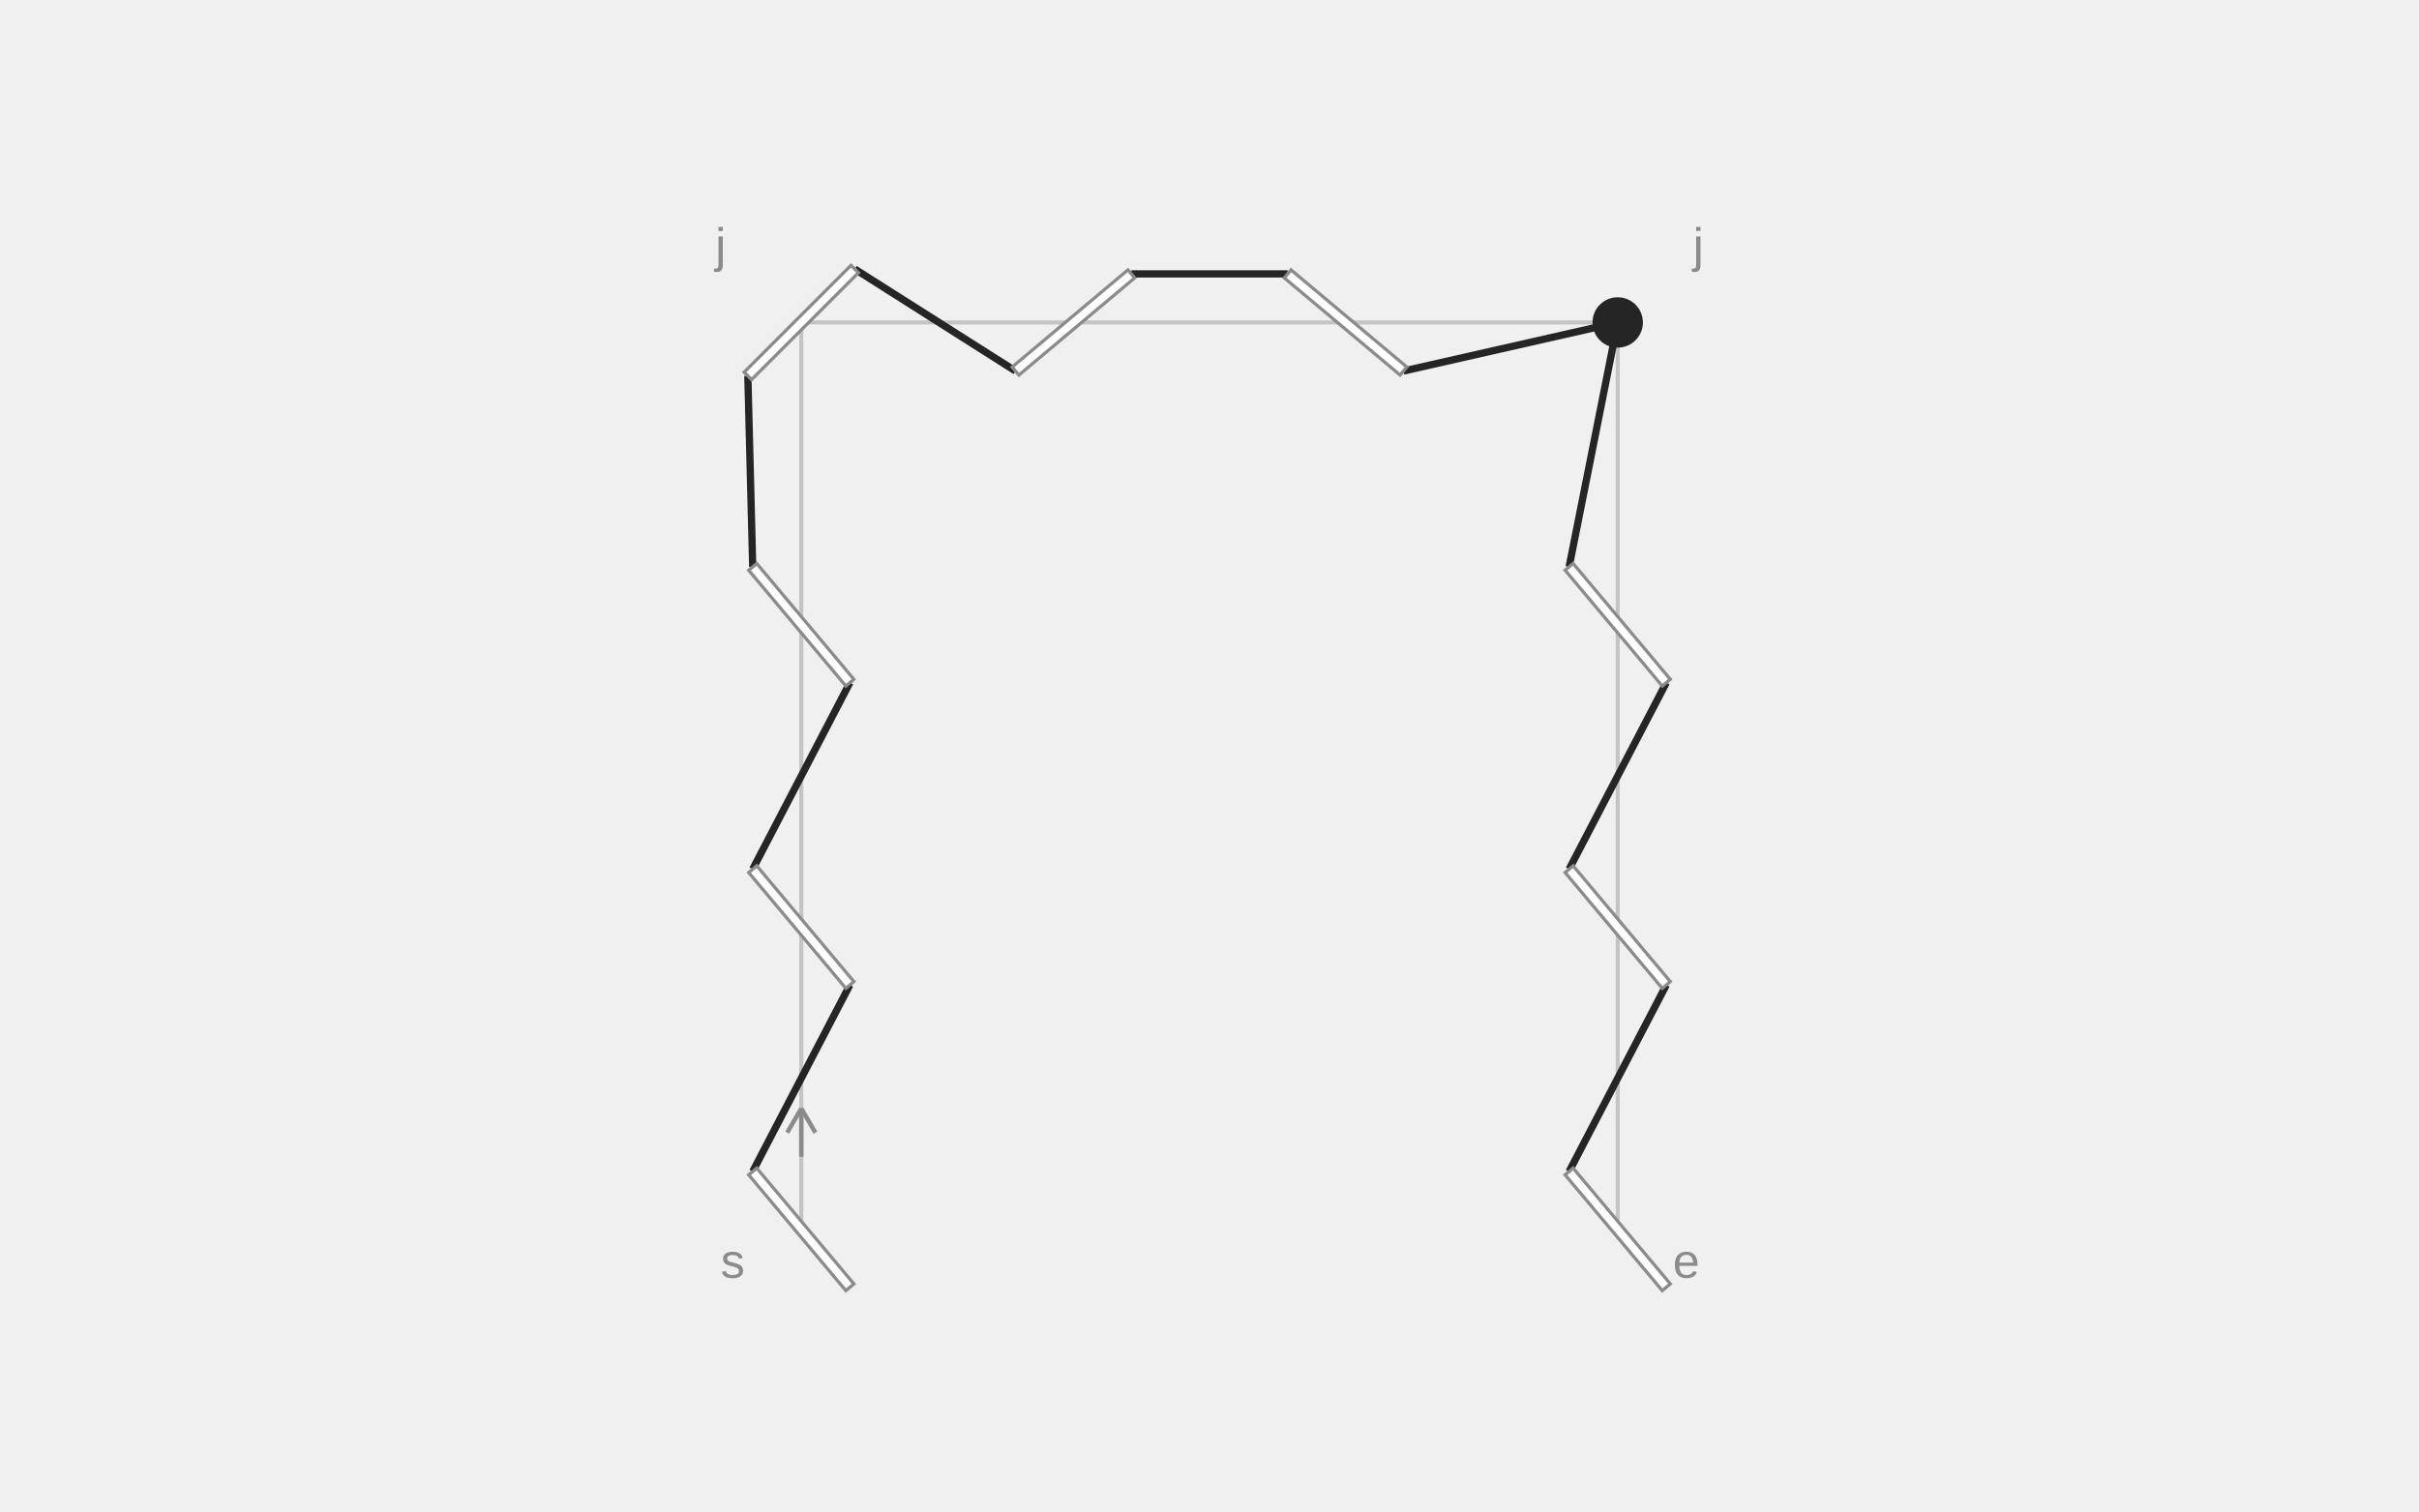
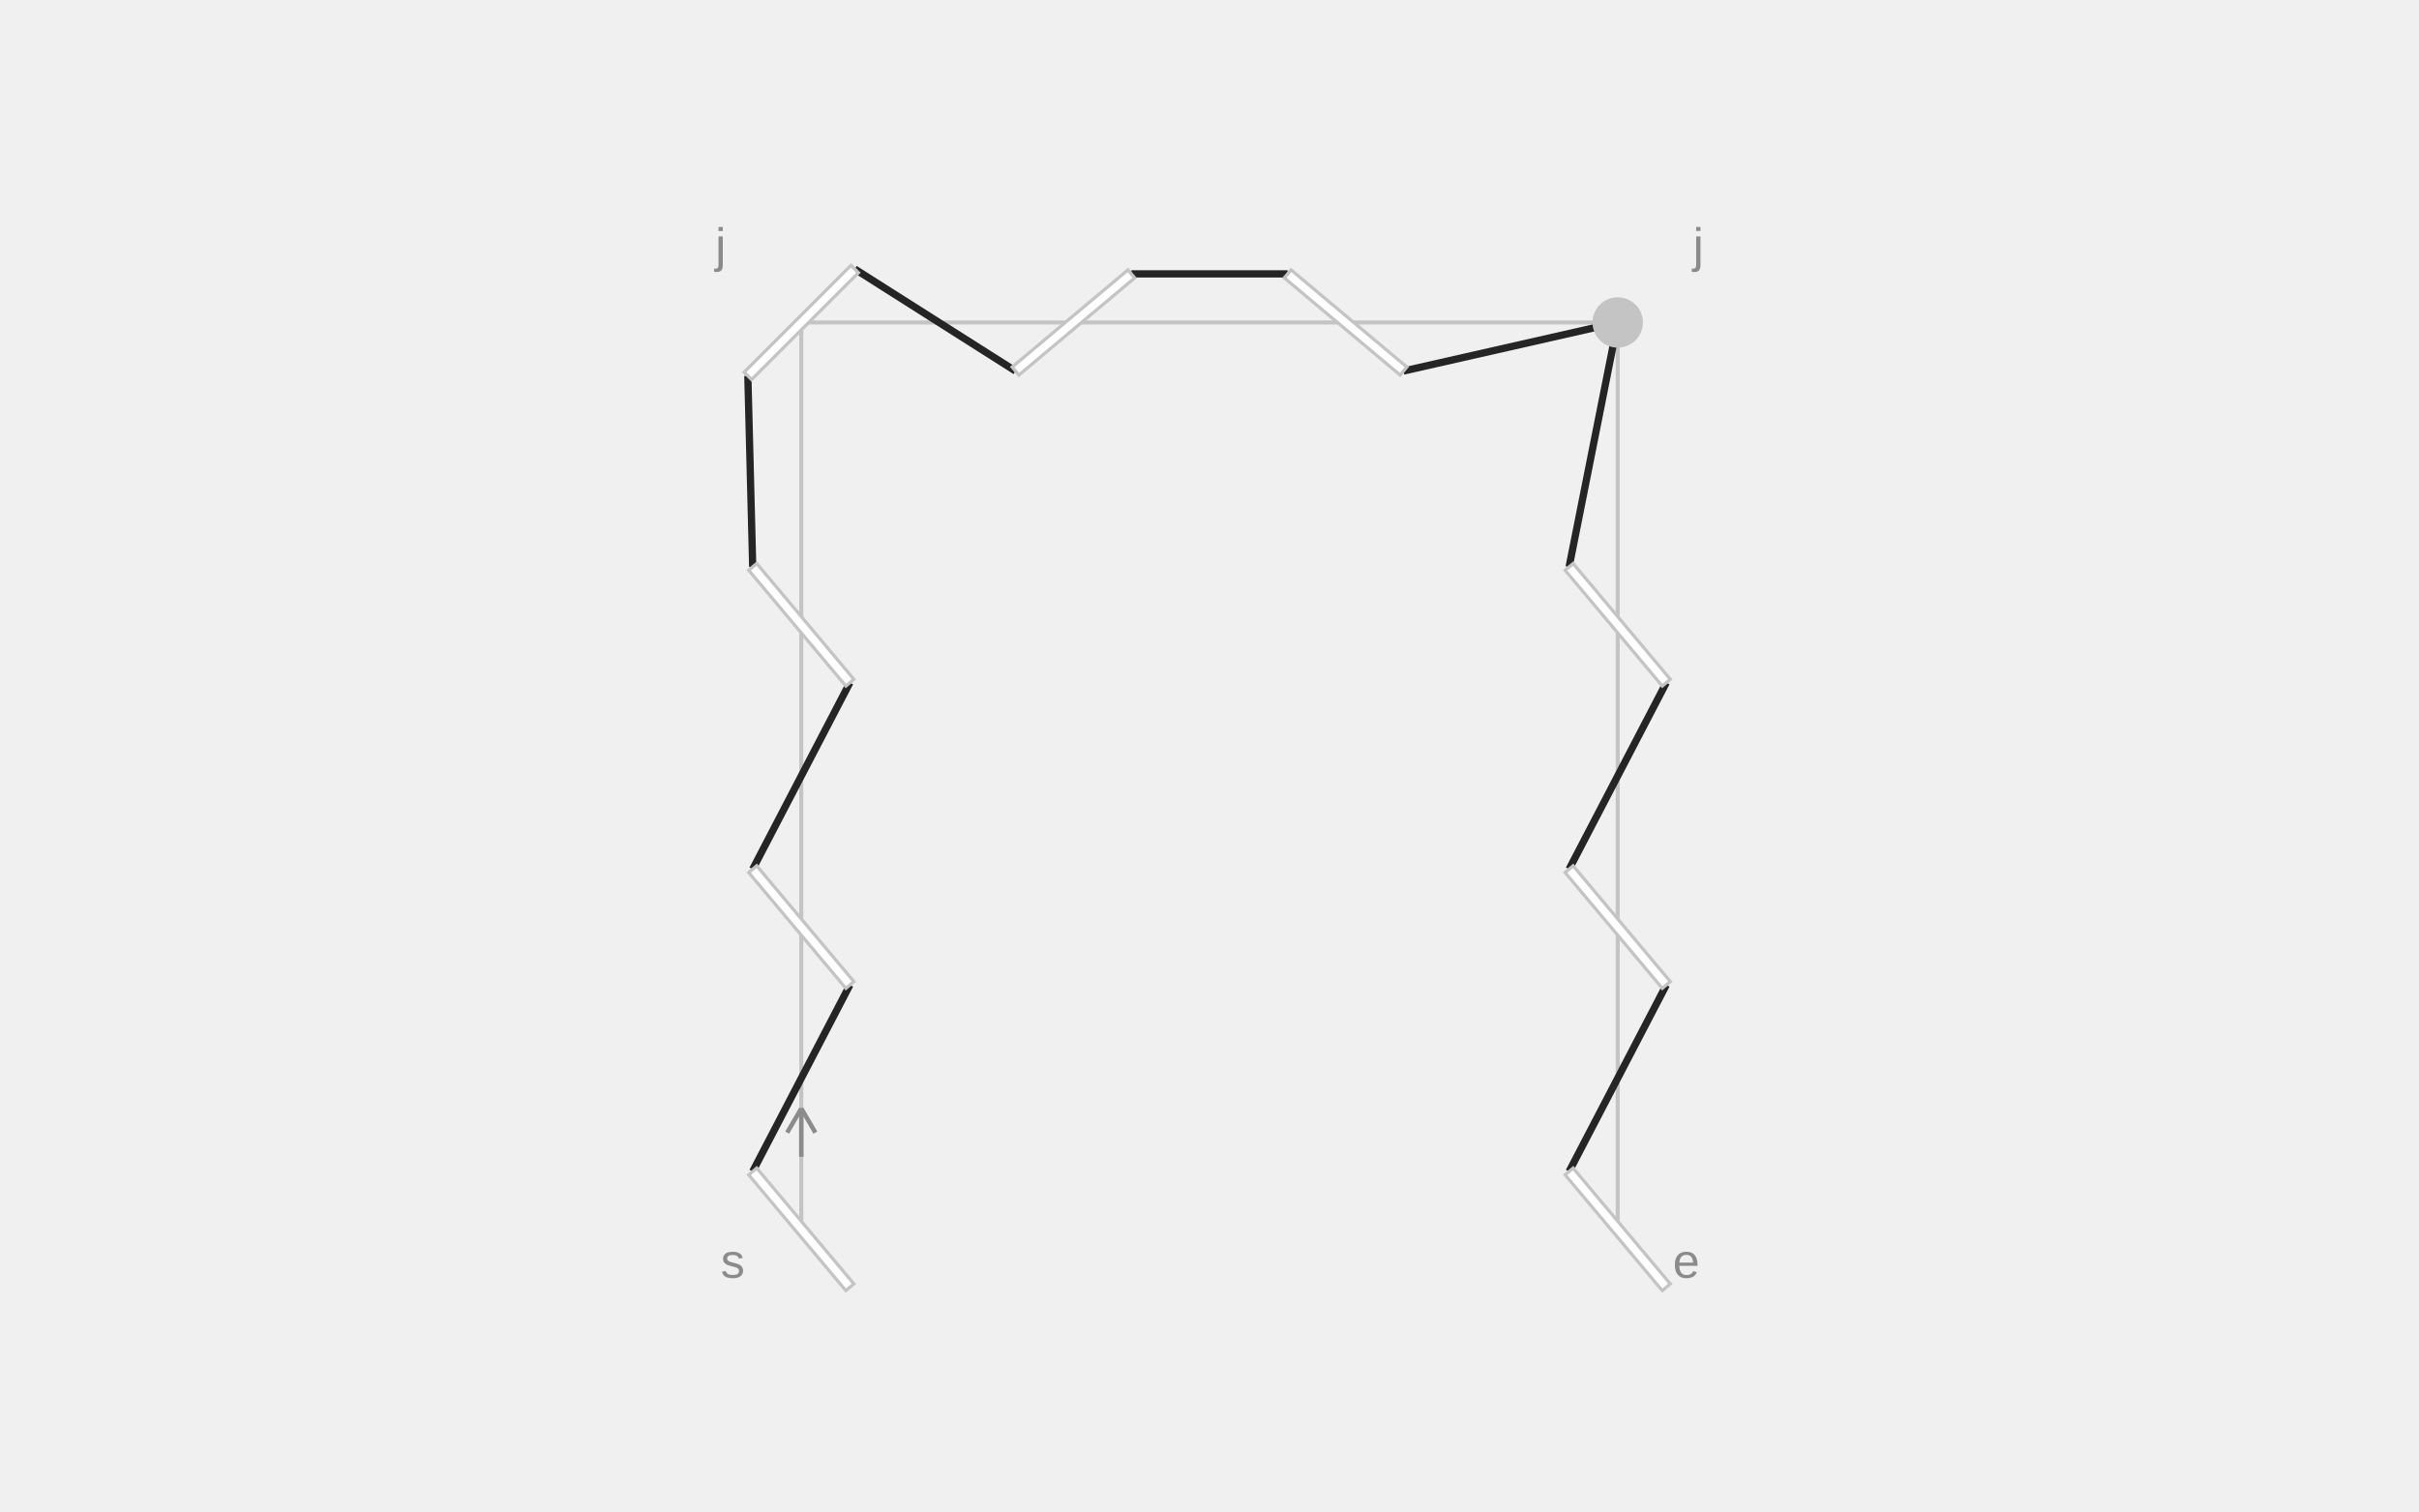
<svg xmlns="http://www.w3.org/2000/svg" width="600" height="375" viewBox="0 0 600 375" role="img" aria-labelledby="title description">
  <line class="guide" x1="198.75" y1="305" x2="198.75" y2="80" stroke="#C4C4C4" stroke-width="1" />
  <line class="guide" x1="198.75" y1="80" x2="401.25" y2="80" stroke="#C4C4C4" stroke-width="1" />
  <line class="guide" x1="401.25" y1="80" x2="401.25" y2="305" stroke="#C4C4C4" stroke-width="1" />
  <text class="notation-start" x="181.75" y="317" text-anchor="middle" font-family="Arial,sans-serif" font-size="12" fill="#8B8B8B">s</text>
  <line class="direction" x1="198.75" y1="287" x2="198.75" y2="275" stroke="#8B8B8B" stroke-width="1.1" />
  <line class="direction" x1="198.75" y1="275" x2="195.25" y2="281" stroke="#8B8B8B" stroke-width="1.1" />
  <line class="direction" x1="198.75" y1="275" x2="202.25" y2="281" stroke="#8B8B8B" stroke-width="1.1" />
  <text class="notation-end" x="418.25" y="317" text-anchor="middle" font-family="Arial,sans-serif" font-size="12" fill="#8B8B8B">e</text>
  <text class="notation-junction" x="178.75" y="65" text-anchor="middle" font-family="Arial,sans-serif" font-size="12" fill="#8B8B8B">j</text>
  <text class="notation-junction" x="421.25" y="65" text-anchor="middle" font-family="Arial,sans-serif" font-size="12" fill="#8B8B8B">j</text>
  <line class="thread" x1="186.698" y1="290.637" x2="210.802" y2="244.363" stroke="#252525" stroke-width="1.8" />
  <line class="thread" x1="186.698" y1="215.637" x2="210.802" y2="169.363" stroke="#252525" stroke-width="1.8" />
  <line class="thread" x1="186.698" y1="140.637" x2="185.492" y2="93.258" stroke="#252525" stroke-width="1.8" />
  <line class="thread" x1="212.008" y1="66.742" x2="251.887" y2="92.052" stroke="#252525" stroke-width="1.8" />
  <line class="thread" x1="280.613" y1="67.948" x2="319.387" y2="67.948" stroke="#252525" stroke-width="1.8" />
  <line class="thread" x1="348.113" y1="92.052" x2="401.25" y2="80" stroke="#252525" stroke-width="1.8" />
  <line class="thread" x1="401.25" y1="80" x2="389.198" y2="140.637" stroke="#252525" stroke-width="1.8" />
  <line class="thread" x1="413.302" y1="169.363" x2="389.198" y2="215.637" stroke="#252525" stroke-width="1.8" />
  <line class="thread" x1="413.302" y1="244.363" x2="389.198" y2="290.637" stroke="#252525" stroke-width="1.8" />
  <line class="slit" x1="210.802" y1="319.363" x2="186.698" y2="290.637" stroke="#FFFFFF" stroke-width="2.6" />
-   <polygon class="slit-outline" points="211.798,318.528 187.694,289.801 185.702,291.472 209.806,320.199" fill="#FFFFFF" stroke="#8B8B8B" stroke-width="0.8" />
+   <polygon class="slit-outline" points="211.798,318.528 187.694,289.801 185.702,291.472 209.806,320.199" fill="#FFFFFF" stroke="#C4C4C4" stroke-width="0.8" />
  <line class="slit" x1="210.802" y1="244.363" x2="186.698" y2="215.637" stroke="#FFFFFF" stroke-width="2.6" />
-   <polygon class="slit-outline" points="211.798,243.528 187.694,214.801 185.702,216.472 209.806,245.199" fill="#FFFFFF" stroke="#8B8B8B" stroke-width="0.8" />
+   <polygon class="slit-outline" points="211.798,243.528 187.694,214.801 185.702,216.472 209.806,245.199" fill="#FFFFFF" stroke="#C4C4C4" stroke-width="0.8" />
  <line class="slit" x1="210.802" y1="169.363" x2="186.698" y2="140.637" stroke="#FFFFFF" stroke-width="2.6" />
-   <polygon class="slit-outline" points="211.798,168.528 187.694,139.801 185.702,141.472 209.806,170.199" fill="#FFFFFF" stroke="#8B8B8B" stroke-width="0.8" />
+   <polygon class="slit-outline" points="211.798,168.528 187.694,139.801 185.702,141.472 209.806,170.199" fill="#FFFFFF" stroke="#C4C4C4" stroke-width="0.8" />
  <line class="slit" x1="251.887" y1="92.052" x2="280.613" y2="67.948" stroke="#FFFFFF" stroke-width="2.6" />
-   <polygon class="slit-outline" points="252.722,93.048 281.449,68.944 279.778,66.952 251.051,91.056" fill="#FFFFFF" stroke="#8B8B8B" stroke-width="0.8" />
+   <polygon class="slit-outline" points="252.722,93.048 281.449,68.944 279.778,66.952 251.051,91.056" fill="#FFFFFF" stroke="#C4C4C4" stroke-width="0.8" />
  <line class="slit" x1="319.387" y1="67.948" x2="348.113" y2="92.052" stroke="#FFFFFF" stroke-width="2.6" />
-   <polygon class="slit-outline" points="318.551,68.944 347.278,93.048 348.949,91.056 320.222,66.952" fill="#FFFFFF" stroke="#8B8B8B" stroke-width="0.8" />
+   <polygon class="slit-outline" points="318.551,68.944 347.278,93.048 348.949,91.056 320.222,66.952" fill="#FFFFFF" stroke="#C4C4C4" stroke-width="0.8" />
  <line class="slit" x1="389.198" y1="140.637" x2="413.302" y2="169.363" stroke="#FFFFFF" stroke-width="2.6" />
-   <polygon class="slit-outline" points="388.202,141.472 412.306,170.199 414.298,168.528 390.194,139.801" fill="#FFFFFF" stroke="#8B8B8B" stroke-width="0.8" />
+   <polygon class="slit-outline" points="388.202,141.472 412.306,170.199 414.298,168.528 390.194,139.801" fill="#FFFFFF" stroke="#C4C4C4" stroke-width="0.8" />
  <line class="slit" x1="389.198" y1="215.637" x2="413.302" y2="244.363" stroke="#FFFFFF" stroke-width="2.6" />
-   <polygon class="slit-outline" points="388.202,216.472 412.306,245.199 414.298,243.528 390.194,214.801" fill="#FFFFFF" stroke="#8B8B8B" stroke-width="0.8" />
+   <polygon class="slit-outline" points="388.202,216.472 412.306,245.199 414.298,243.528 390.194,214.801" fill="#FFFFFF" stroke="#C4C4C4" stroke-width="0.8" />
  <line class="slit" x1="389.198" y1="290.637" x2="413.302" y2="319.363" stroke="#FFFFFF" stroke-width="2.6" />
-   <polygon class="slit-outline" points="388.202,291.472 412.306,320.199 414.298,318.528 390.194,289.801" fill="#FFFFFF" stroke="#8B8B8B" stroke-width="0.8" />
+   <polygon class="slit-outline" points="388.202,291.472 412.306,320.199 414.298,318.528 390.194,289.801" fill="#FFFFFF" stroke="#C4C4C4" stroke-width="0.8" />
  <line class="slit" x1="185.492" y1="93.258" x2="212.008" y2="66.742" stroke="#FFFFFF" stroke-width="2.6" />
-   <polygon class="slit-outline" points="186.411,94.177 212.927,67.661 211.089,65.823 184.573,92.339" fill="#FFFFFF" stroke="#8B8B8B" stroke-width="0.8" />
-   <circle class="hole" cx="401.25" cy="80" r="6.25" fill="#252525" />
+   <polygon class="slit-outline" points="186.411,94.177 212.927,67.661 211.089,65.823 184.573,92.339" fill="#FFFFFF" stroke="#C4C4C4" stroke-width="0.8" />
+   <circle class="hole" cx="401.25" cy="80" r="6.25" fill="#C4C4C4" />
</svg>
